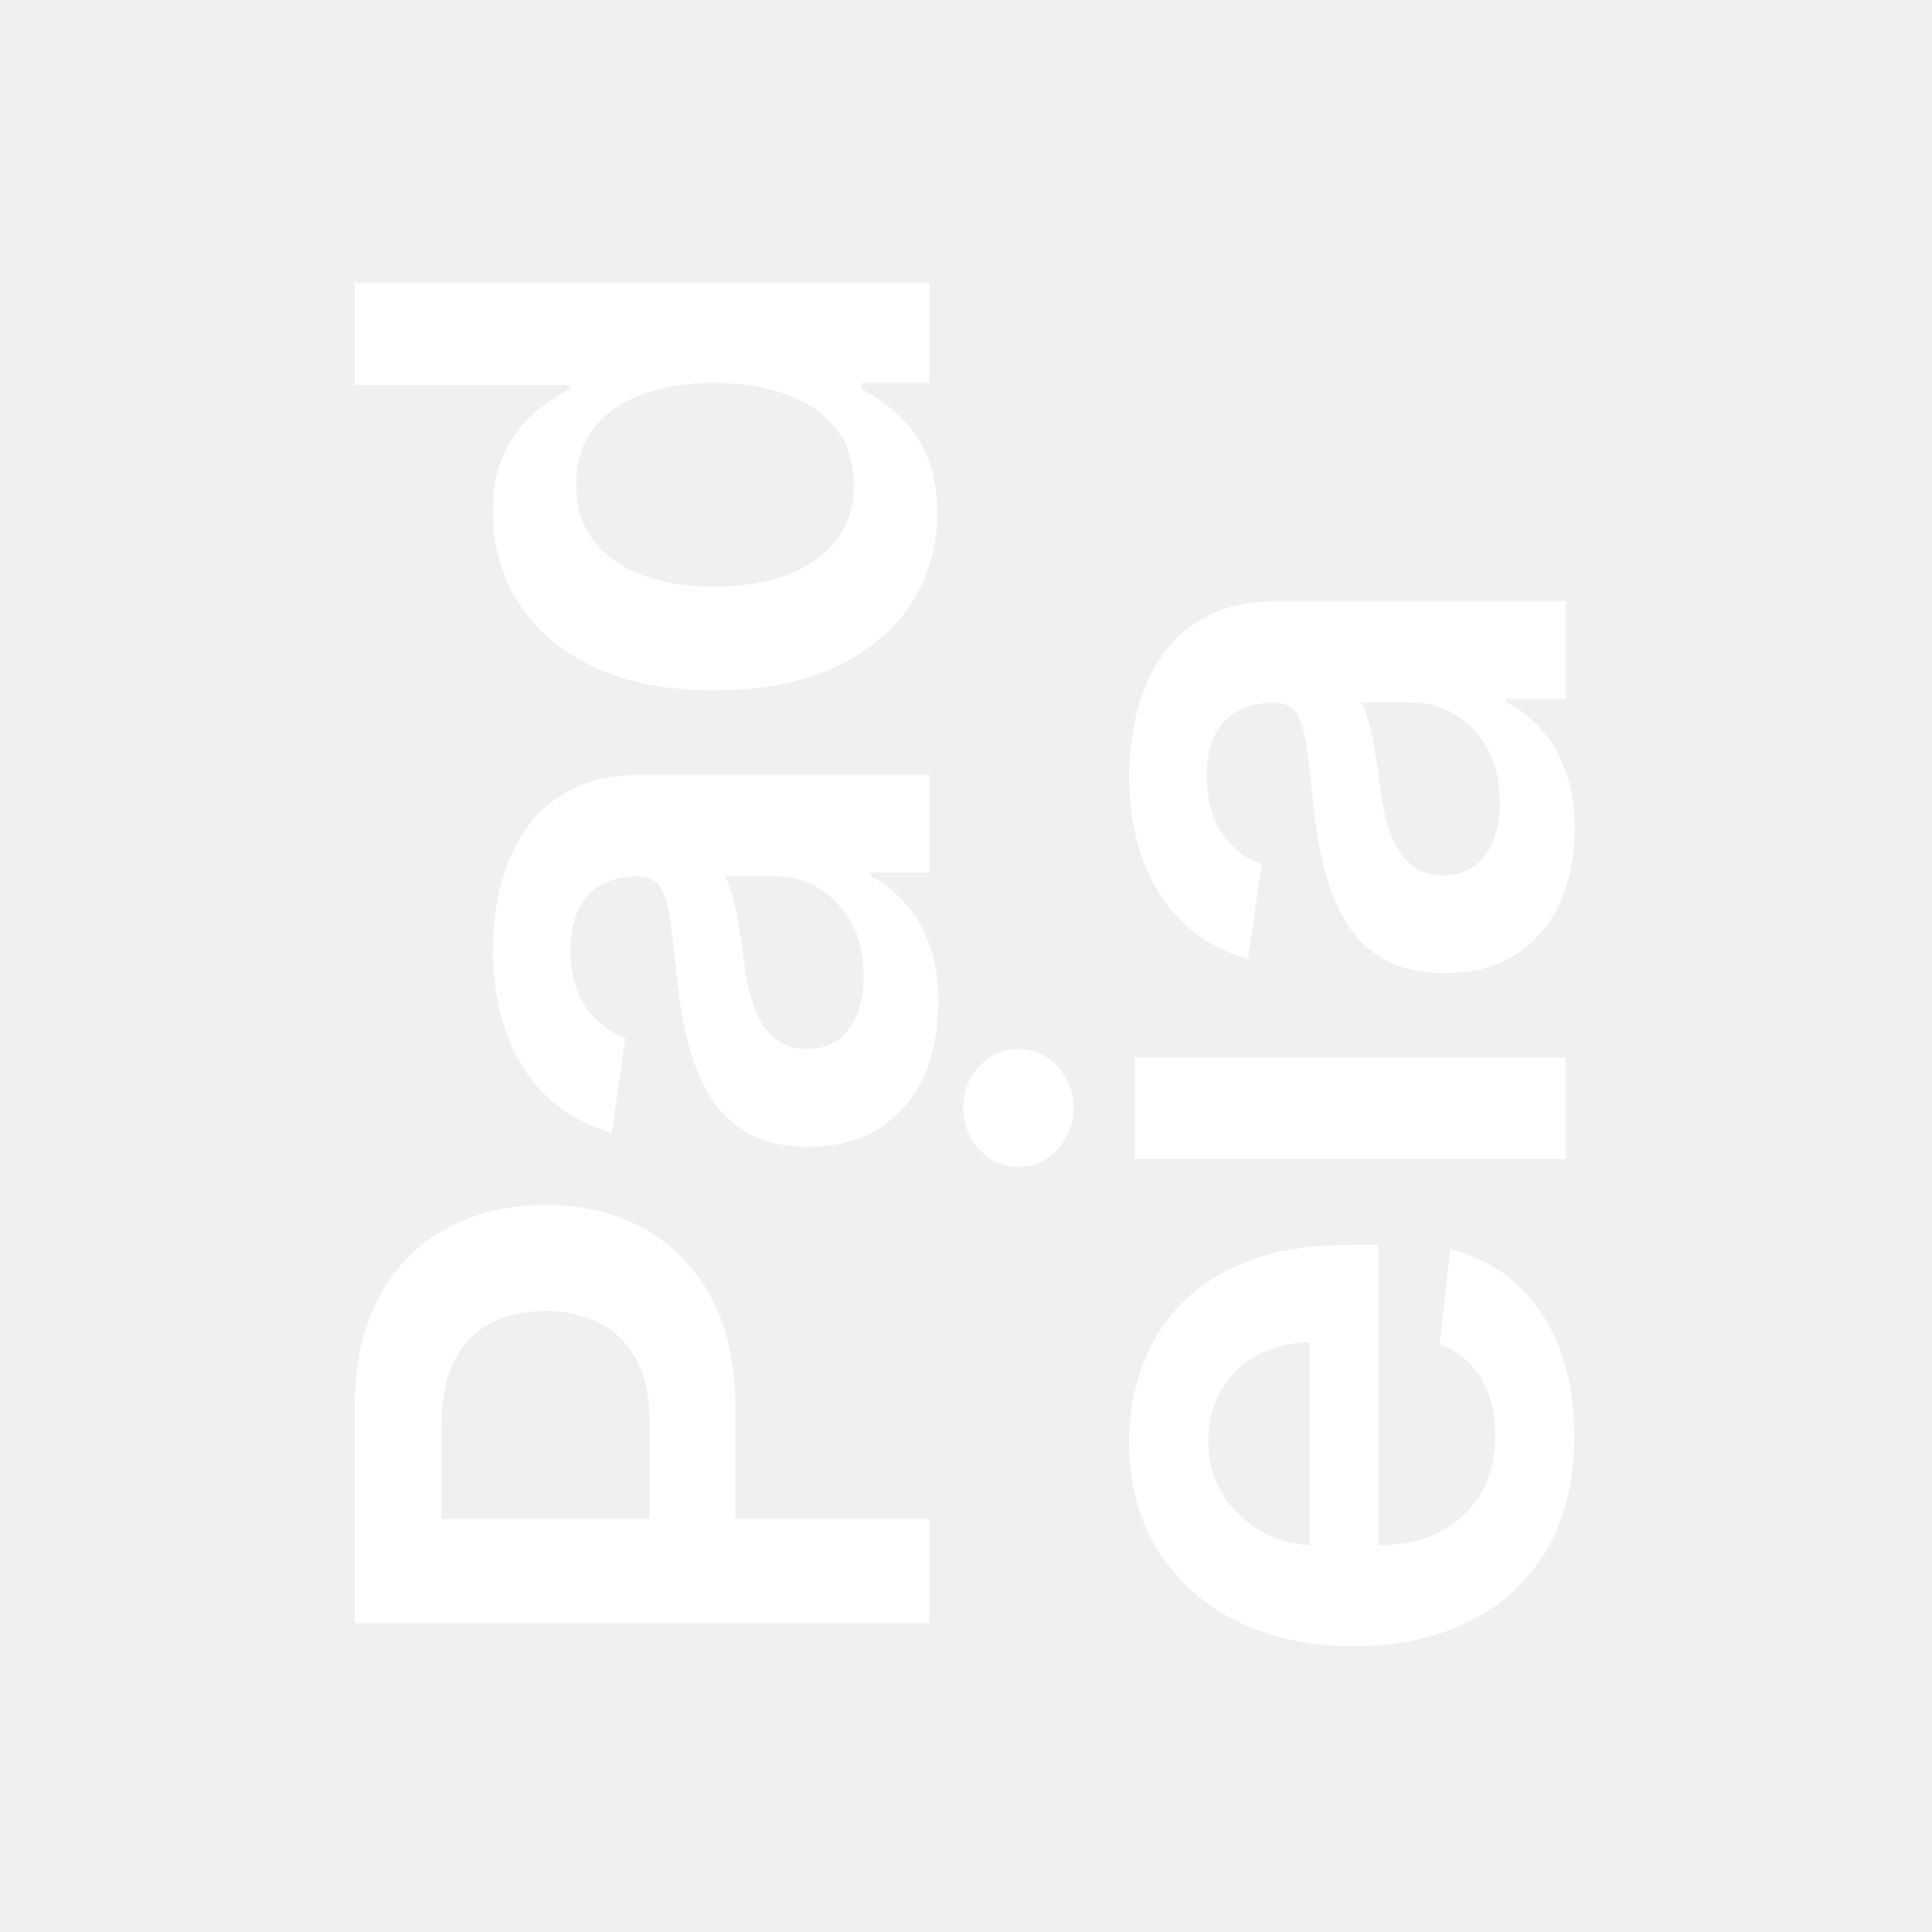
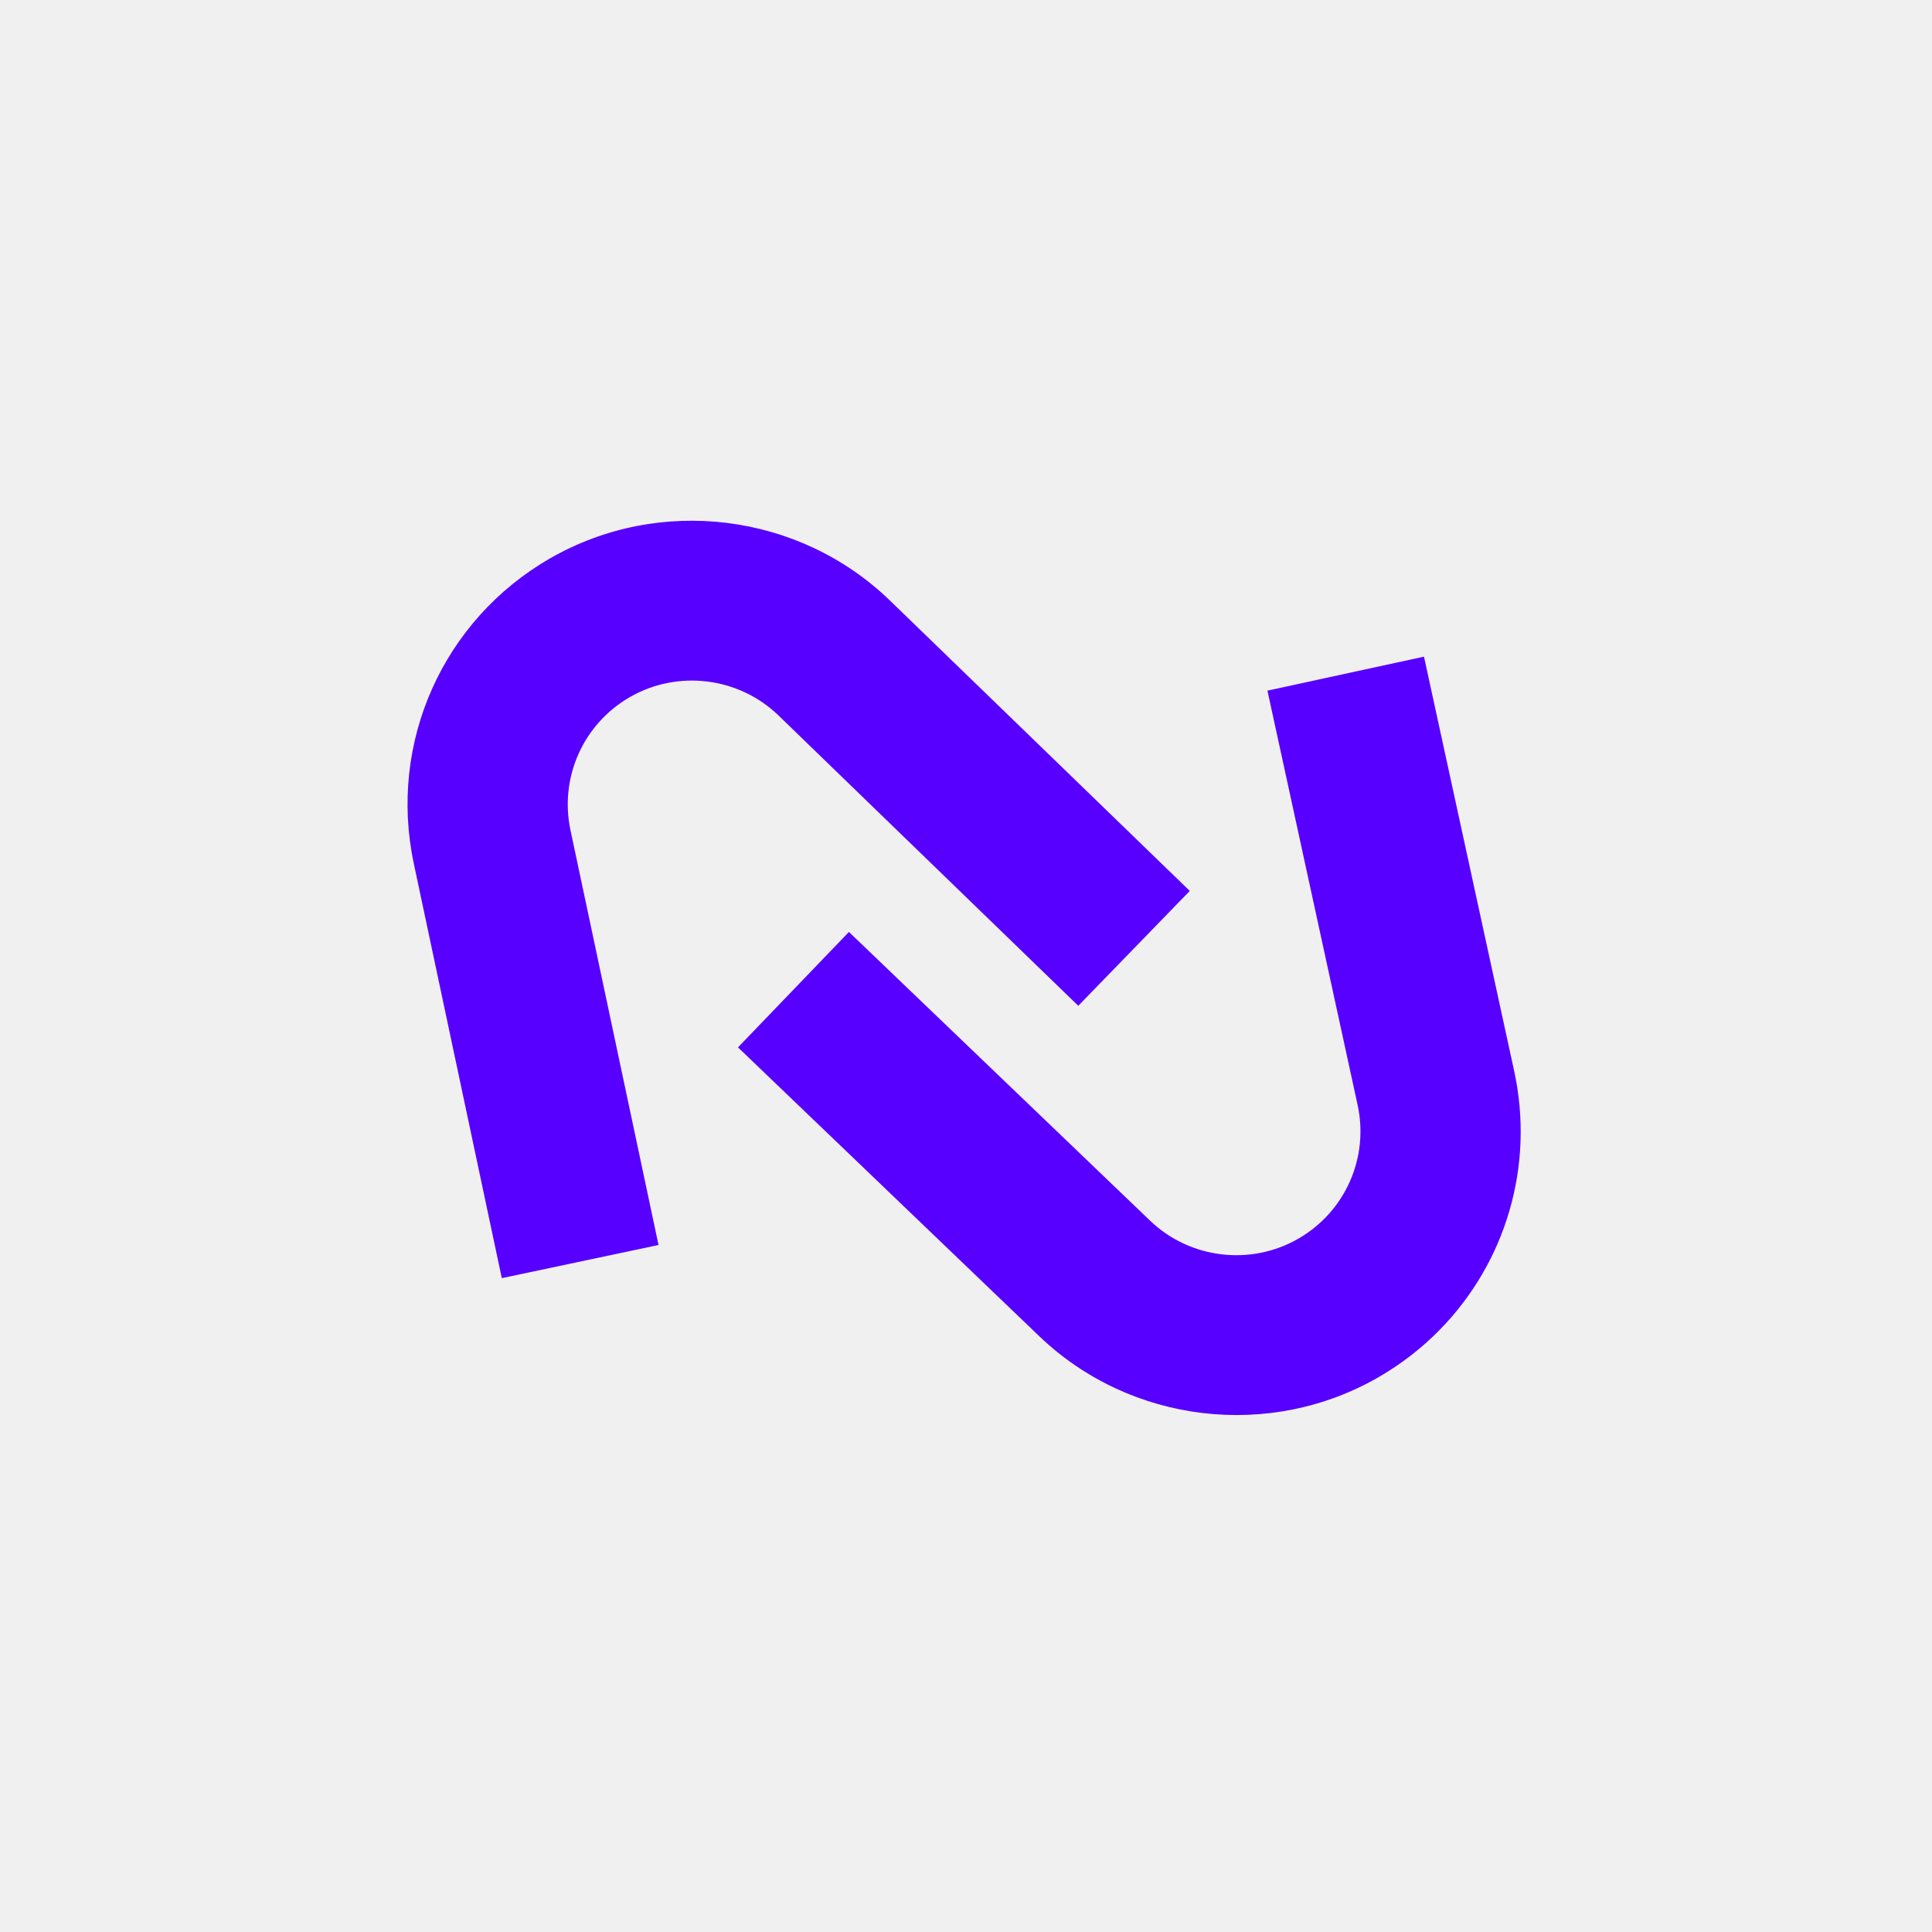
<svg xmlns="http://www.w3.org/2000/svg" width="512" height="512" viewBox="0 0 512 512" fill="none">
-   <path d="M248.373 135.856C248.373 144.834 246.067 152.868 241.454 159.961C236.841 167.053 230.146 172.658 221.367 176.774C212.588 180.891 201.925 182.949 189.376 182.949C176.679 182.949 165.966 180.866 157.237 176.7C148.458 172.484 141.837 166.805 137.373 159.663C132.86 152.521 130.603 144.561 130.603 135.782C130.603 129.086 131.744 123.581 134.025 119.266C136.257 114.951 138.96 111.529 142.135 108.999C145.259 106.47 148.21 104.511 150.988 103.122L150.988 102.006L94 102.006L94 75L246.364 75L246.364 101.485L228.36 101.485L228.36 103.122C231.138 104.511 234.089 106.519 237.213 109.148C240.288 111.777 242.917 115.248 245.099 119.563C247.282 123.878 248.373 129.309 248.373 135.856ZM226.277 128.342C226.277 122.639 224.74 117.778 221.664 113.761C218.54 109.743 214.2 106.693 208.645 104.61C203.09 102.527 196.618 101.485 189.228 101.485C181.838 101.485 175.415 102.527 169.959 104.61C164.503 106.643 160.263 109.669 157.237 113.686C154.212 117.654 152.699 122.539 152.699 128.342C152.699 134.344 154.261 139.353 157.386 143.37C160.511 147.388 164.826 150.413 170.331 152.447C175.836 154.48 182.135 155.497 189.228 155.497C196.37 155.497 202.743 154.48 208.347 152.447C213.902 150.364 218.292 147.313 221.516 143.296C224.69 139.229 226.277 134.244 226.277 128.342Z" fill="white" />
-   <path d="M248.67 265.678C248.67 272.92 247.381 279.442 244.802 285.245C242.173 290.998 238.305 295.561 233.196 298.934C228.087 302.257 221.789 303.918 214.299 303.918C207.852 303.918 202.52 302.728 198.304 300.347C194.088 297.966 190.716 294.718 188.186 290.601C185.657 286.485 183.747 281.847 182.458 276.689C181.118 271.481 180.151 266.1 179.556 260.545C178.862 253.849 178.242 248.418 177.696 244.252C177.101 240.086 176.208 237.06 175.018 235.176C173.778 233.241 171.868 232.274 169.289 232.274L168.843 232.274C163.238 232.274 158.899 233.936 155.824 237.259C152.749 240.582 151.211 245.368 151.211 251.617C151.211 258.214 152.649 263.446 155.526 267.315C158.403 271.134 161.8 273.713 165.718 275.052L162.147 300.198C155.204 298.214 149.401 294.941 144.738 290.378C140.027 285.815 136.505 280.235 134.174 273.639C131.793 267.042 130.603 259.751 130.603 251.766C130.603 246.261 131.248 240.78 132.537 235.325C133.827 229.869 135.96 224.884 138.936 220.371C141.862 215.857 145.854 212.237 150.913 209.509C155.972 206.731 162.296 205.343 169.885 205.343L246.364 205.343L246.364 231.233L230.666 231.233L230.666 232.125C233.841 233.762 236.817 236.068 239.594 239.044C242.322 241.971 244.529 245.666 246.215 250.129C247.852 254.544 248.67 259.727 248.67 265.678ZM228.881 258.685C228.881 253.279 227.815 248.592 225.682 244.624C223.5 240.656 220.623 237.606 217.052 235.473C213.481 233.291 209.587 232.2 205.372 232.2L191.906 232.2C192.6 233.043 193.245 234.481 193.84 236.515C194.435 238.499 194.956 240.731 195.403 243.211C195.849 245.69 196.246 248.146 196.593 250.576C196.94 253.006 197.238 255.114 197.486 256.9C198.031 260.917 198.924 264.513 200.164 267.687C201.404 270.861 203.14 273.366 205.372 275.201C207.554 277.036 210.381 277.954 213.853 277.954C218.813 277.954 222.557 276.143 225.087 272.523C227.616 268.902 228.881 264.29 228.881 258.685Z" fill="white" />
-   <path d="M246.364 430.15L94 430.15L94 373.014C94 361.309 96.182 351.489 100.547 343.553C104.911 335.568 110.913 329.542 118.551 325.475C126.139 321.358 134.769 319.3 144.441 319.3C154.212 319.3 162.891 321.358 170.48 325.475C178.068 329.591 184.045 335.667 188.409 343.702C192.724 351.737 194.882 361.631 194.882 373.386L194.882 411.254L172.191 411.254L172.191 377.106C172.191 370.261 171 364.657 168.62 360.292C166.239 355.928 162.966 352.704 158.799 350.621C154.633 348.488 149.847 347.422 144.441 347.422C139.035 347.422 134.273 348.488 130.157 350.621C126.04 352.704 122.841 355.952 120.56 360.367C118.228 364.731 117.063 370.36 117.063 377.255L117.063 402.549L246.364 402.549L246.364 430.15Z" fill="white" />
-   <path d="M417.288 219.646C417.288 226.887 415.999 233.409 413.42 239.212C410.791 244.965 406.922 249.528 401.814 252.901C396.705 256.224 390.406 257.885 382.917 257.885C376.469 257.885 371.138 256.695 366.922 254.314C362.706 251.934 359.333 248.685 356.804 244.568C354.274 240.452 352.365 235.814 351.075 230.656C349.736 225.448 348.769 220.067 348.174 214.512C347.479 207.817 346.86 202.386 346.314 198.219C345.719 194.053 344.826 191.028 343.636 189.143C342.396 187.209 340.486 186.241 337.907 186.241L337.461 186.241C331.856 186.241 327.516 187.903 324.441 191.226C321.366 194.549 319.829 199.335 319.829 205.585C319.829 212.181 321.267 217.414 324.144 221.282C327.02 225.101 330.418 227.68 334.336 229.02L330.765 254.166C323.821 252.182 318.018 248.908 313.356 244.345C308.645 239.782 305.123 234.202 302.792 227.606C300.411 221.009 299.221 213.719 299.221 205.733C299.221 200.228 299.866 194.748 301.155 189.292C302.445 183.836 304.577 178.851 307.553 174.338C310.48 169.825 314.472 166.204 319.531 163.476C324.59 160.699 330.914 159.31 338.502 159.31L414.982 159.31L414.982 185.2L399.284 185.2L399.284 186.093C402.459 187.729 405.434 190.036 408.212 193.012C410.94 195.938 413.147 199.633 414.833 204.097C416.47 208.511 417.288 213.694 417.288 219.646ZM397.499 212.652C397.499 207.246 396.432 202.559 394.3 198.591C392.117 194.624 389.241 191.573 385.67 189.441C382.099 187.258 378.205 186.167 373.989 186.167L360.524 186.167C361.218 187.01 361.863 188.449 362.458 190.482C363.053 192.466 363.574 194.698 364.02 197.178C364.467 199.658 364.863 202.113 365.211 204.543C365.558 206.973 365.855 209.081 366.103 210.867C366.649 214.884 367.542 218.48 368.782 221.654C370.022 224.829 371.758 227.333 373.989 229.168C376.172 231.003 378.999 231.921 382.471 231.921C387.43 231.921 391.175 230.111 393.705 226.49C396.234 222.869 397.499 218.257 397.499 212.652Z" fill="white" />
-   <path d="M414.982 307.154L300.709 307.154L300.709 280.223L414.982 280.223L414.982 307.154ZM284.491 293.614C284.491 297.88 283.077 301.55 280.25 304.625C277.373 307.7 273.926 309.238 269.909 309.238C265.842 309.238 262.395 307.7 259.568 304.625C256.691 301.55 255.253 297.88 255.253 293.614C255.253 289.299 256.691 285.629 259.568 282.604C262.395 279.529 265.842 277.991 269.909 277.991C273.926 277.991 277.373 279.529 280.25 282.604C283.077 285.629 284.491 289.299 284.491 293.614Z" fill="white" />
-   <path d="M417.214 380.751C417.214 392.208 414.833 402.103 410.072 410.435C405.261 418.718 398.466 425.092 389.687 429.555C380.859 434.019 370.468 436.251 358.515 436.251C346.76 436.251 336.444 434.019 327.566 429.555C318.639 425.042 311.695 418.743 306.735 410.659C301.726 402.574 299.221 393.076 299.221 382.165C299.221 375.122 300.362 368.476 302.643 362.226C304.875 355.928 308.347 350.373 313.059 345.562C317.771 340.701 323.772 336.882 331.063 334.105C338.304 331.327 346.934 329.938 356.953 329.938L365.211 329.938L365.211 423.604L347.058 423.604L347.058 355.754C341.9 355.804 337.312 356.92 333.295 359.102C329.228 361.284 326.029 364.334 323.698 368.253C321.366 372.121 320.201 376.635 320.201 381.793C320.201 387.298 321.54 392.134 324.218 396.3C326.847 400.466 330.319 403.715 334.634 406.046C338.899 408.328 343.586 409.493 348.695 409.543L364.541 409.543C371.187 409.543 376.891 408.328 381.652 405.897C386.364 403.467 389.985 400.07 392.514 395.705C394.994 391.34 396.234 386.232 396.234 380.379C396.234 376.461 395.689 372.915 394.597 369.741C393.457 366.566 391.795 363.814 389.613 361.483C387.431 359.151 384.727 357.391 381.504 356.2L384.331 331.054C390.977 332.641 396.78 335.667 401.739 340.131C406.65 344.545 410.469 350.199 413.197 357.093C415.875 363.987 417.214 371.873 417.214 380.751Z" fill="white" />
+   <path d="M285.753 266.544L206.311 189.606C195.801 179.431 179.609 177.423 166.932 184.729C154.548 191.866 148.215 206.056 151.187 220.032L174.515 329.933L132.983 338.725L109.656 228.824C102.866 196.829 117.363 164.347 145.715 148.01C174.734 131.281 211.803 135.868 235.862 159.167L315.304 236.105L285.753 266.544Z" fill="#5700FF" />
+   <path d="M381.533 352.424C376.891 357.155 371.565 361.329 365.619 364.798C336.681 381.674 299.587 377.275 275.413 354.106L195.575 277.565L224.975 246.978L304.811 323.516C315.367 333.638 331.57 335.555 344.212 328.184C356.555 320.985 362.818 306.767 359.776 292.805L335.884 183.026L377.371 174.02L401.263 283.8C406.752 309.041 398.975 334.649 381.533 352.424Z" fill="#5700FF" />
</svg>
